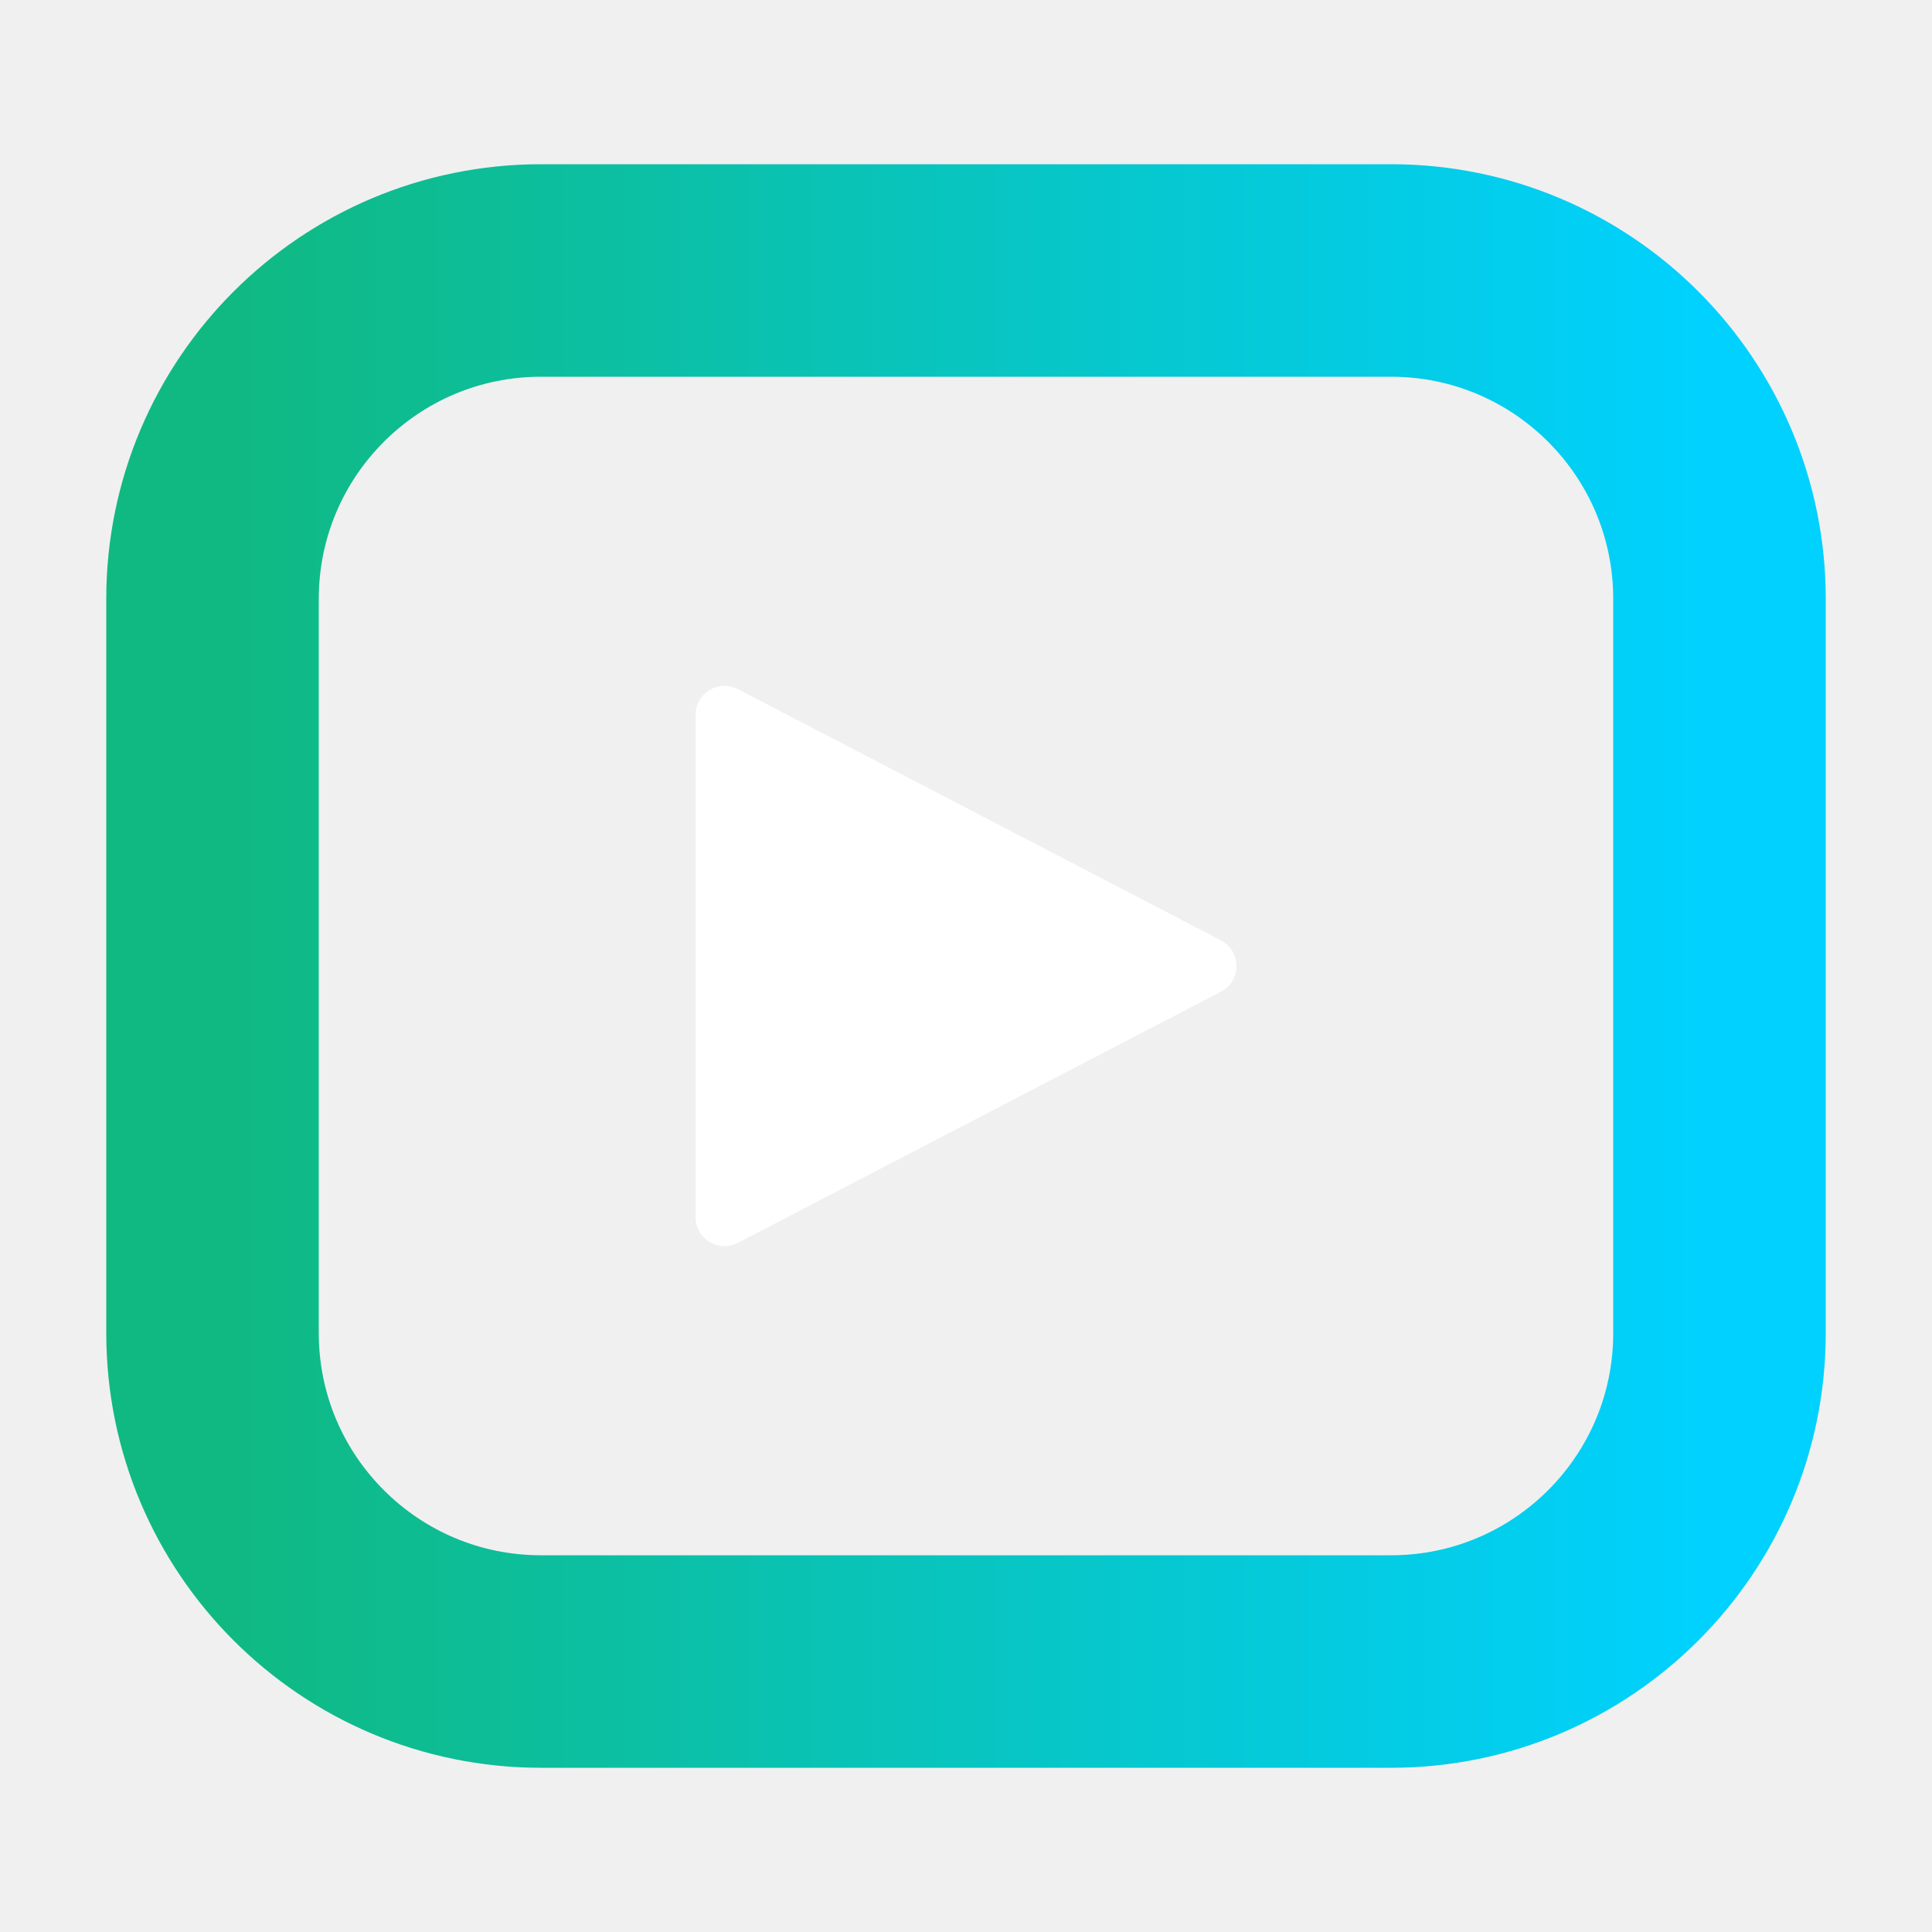
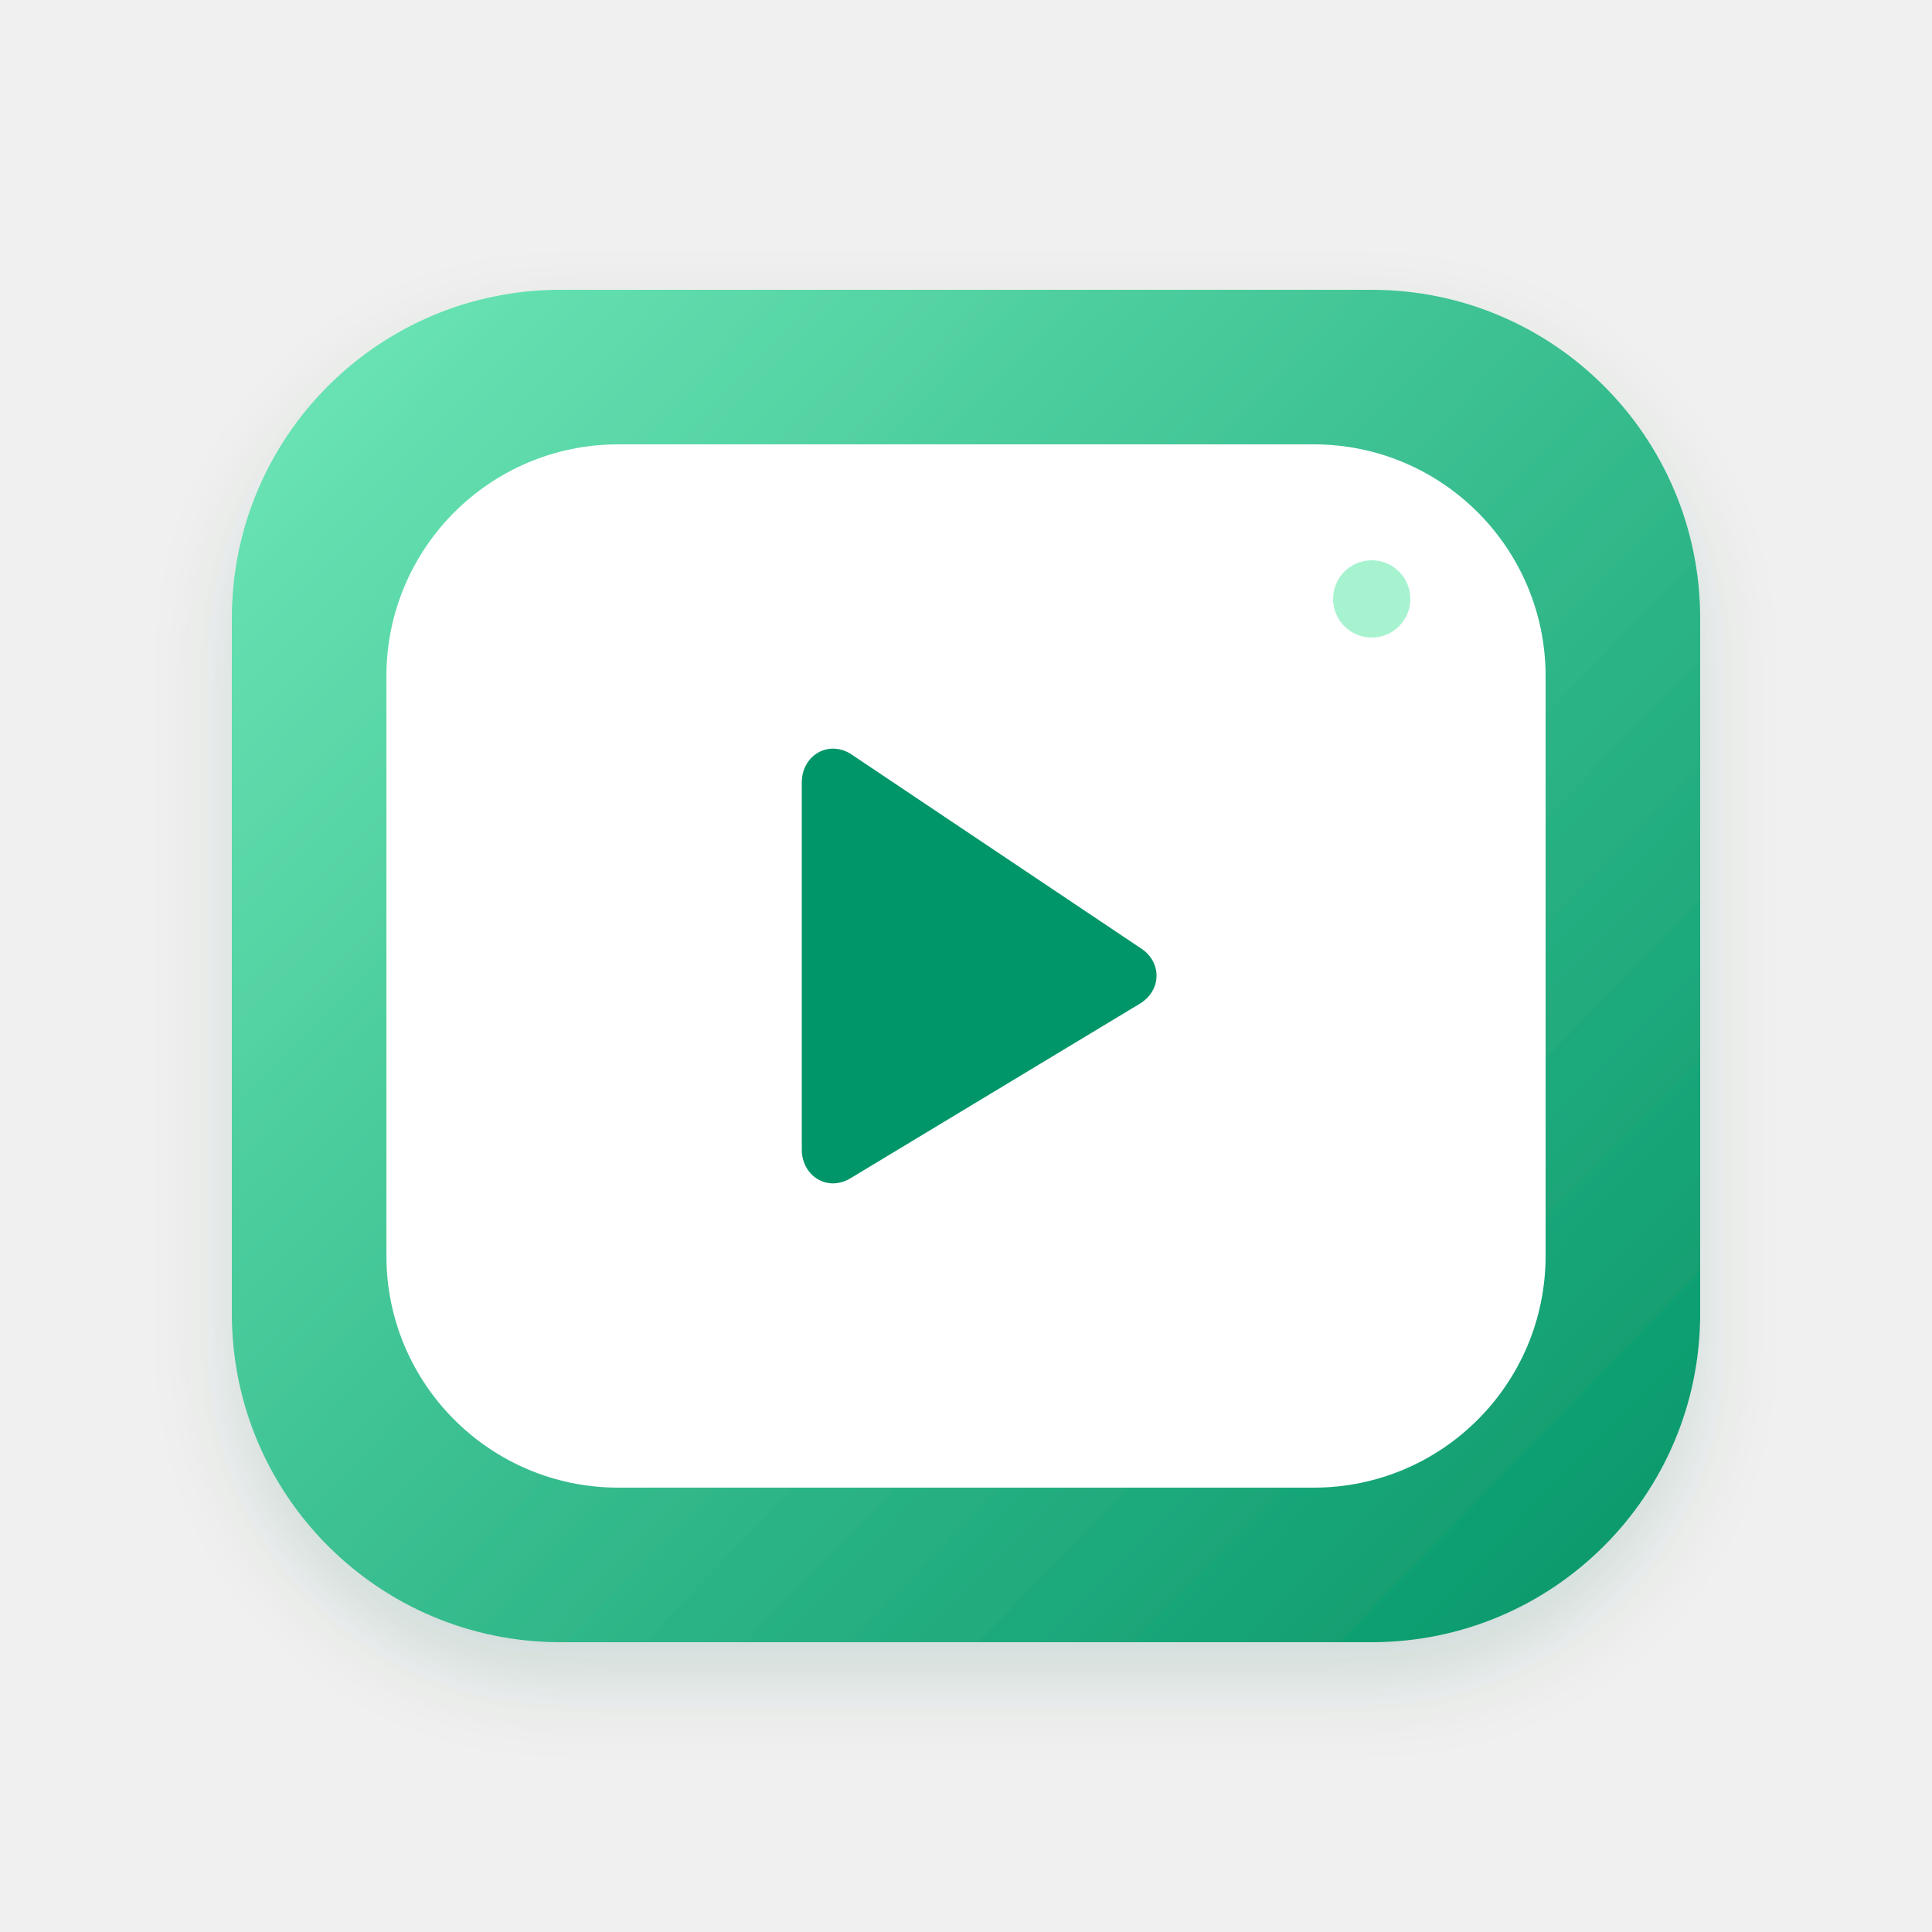
<svg xmlns="http://www.w3.org/2000/svg" viewBox="0 0 200 200" fill="none">
  <defs>
-     <linearGradient id="grad" x1="0%" y1="0%" x2="100%" y2="0%">
-       <stop offset="0%" stop-color="#10b981" />
-       <stop offset="100%" stop-color="#00d1ff" />
+     <linearGradient id="frameGrad" x1="28" y1="30" x2="172" y2="170" gradientUnits="userSpaceOnUse">
+       <stop offset="0" stop-color="#6EE7B7" />
+       <stop offset="1" stop-color="#059669" />
    </linearGradient>
+     <filter id="soft" x="14" y="18" width="172" height="164" filterUnits="userSpaceOnUse" color-interpolation-filters="sRGB">
+       <feDropShadow dx="0" dy="4" stdDeviation="4" flood-color="#065F46" flood-opacity="0.14" />
+     </filter>
  </defs>
-   <rect x="22" y="28" width="156" height="144" rx="34" ry="34" fill="none" stroke="url(#grad)" stroke-width="22" stroke-linejoin="round" />
-   <polygon points="125,100 75,74 75,126" fill="#ffffff" stroke="#ffffff" stroke-width="6" stroke-linejoin="round" stroke-linecap="round" />
+   <g filter="url(#soft)">
+     <rect x="24" y="30" width="152" height="140" rx="34" fill="url(#frameGrad)" />
+     <rect x="40" y="46" width="120" height="108" rx="24" fill="#FFFFFF" />
+     <path d="M88 78C85.6 76.6 83 78.3 83 81V119C83 121.7 85.6 123.4 88 122L118 103.9C120.3 102.5 120.3 99.5 118 98.1L88 78Z" fill="#059669" />
+     <circle cx="142" cy="62" r="4" fill="#A7F3D0" />
+   </g>
</svg>
